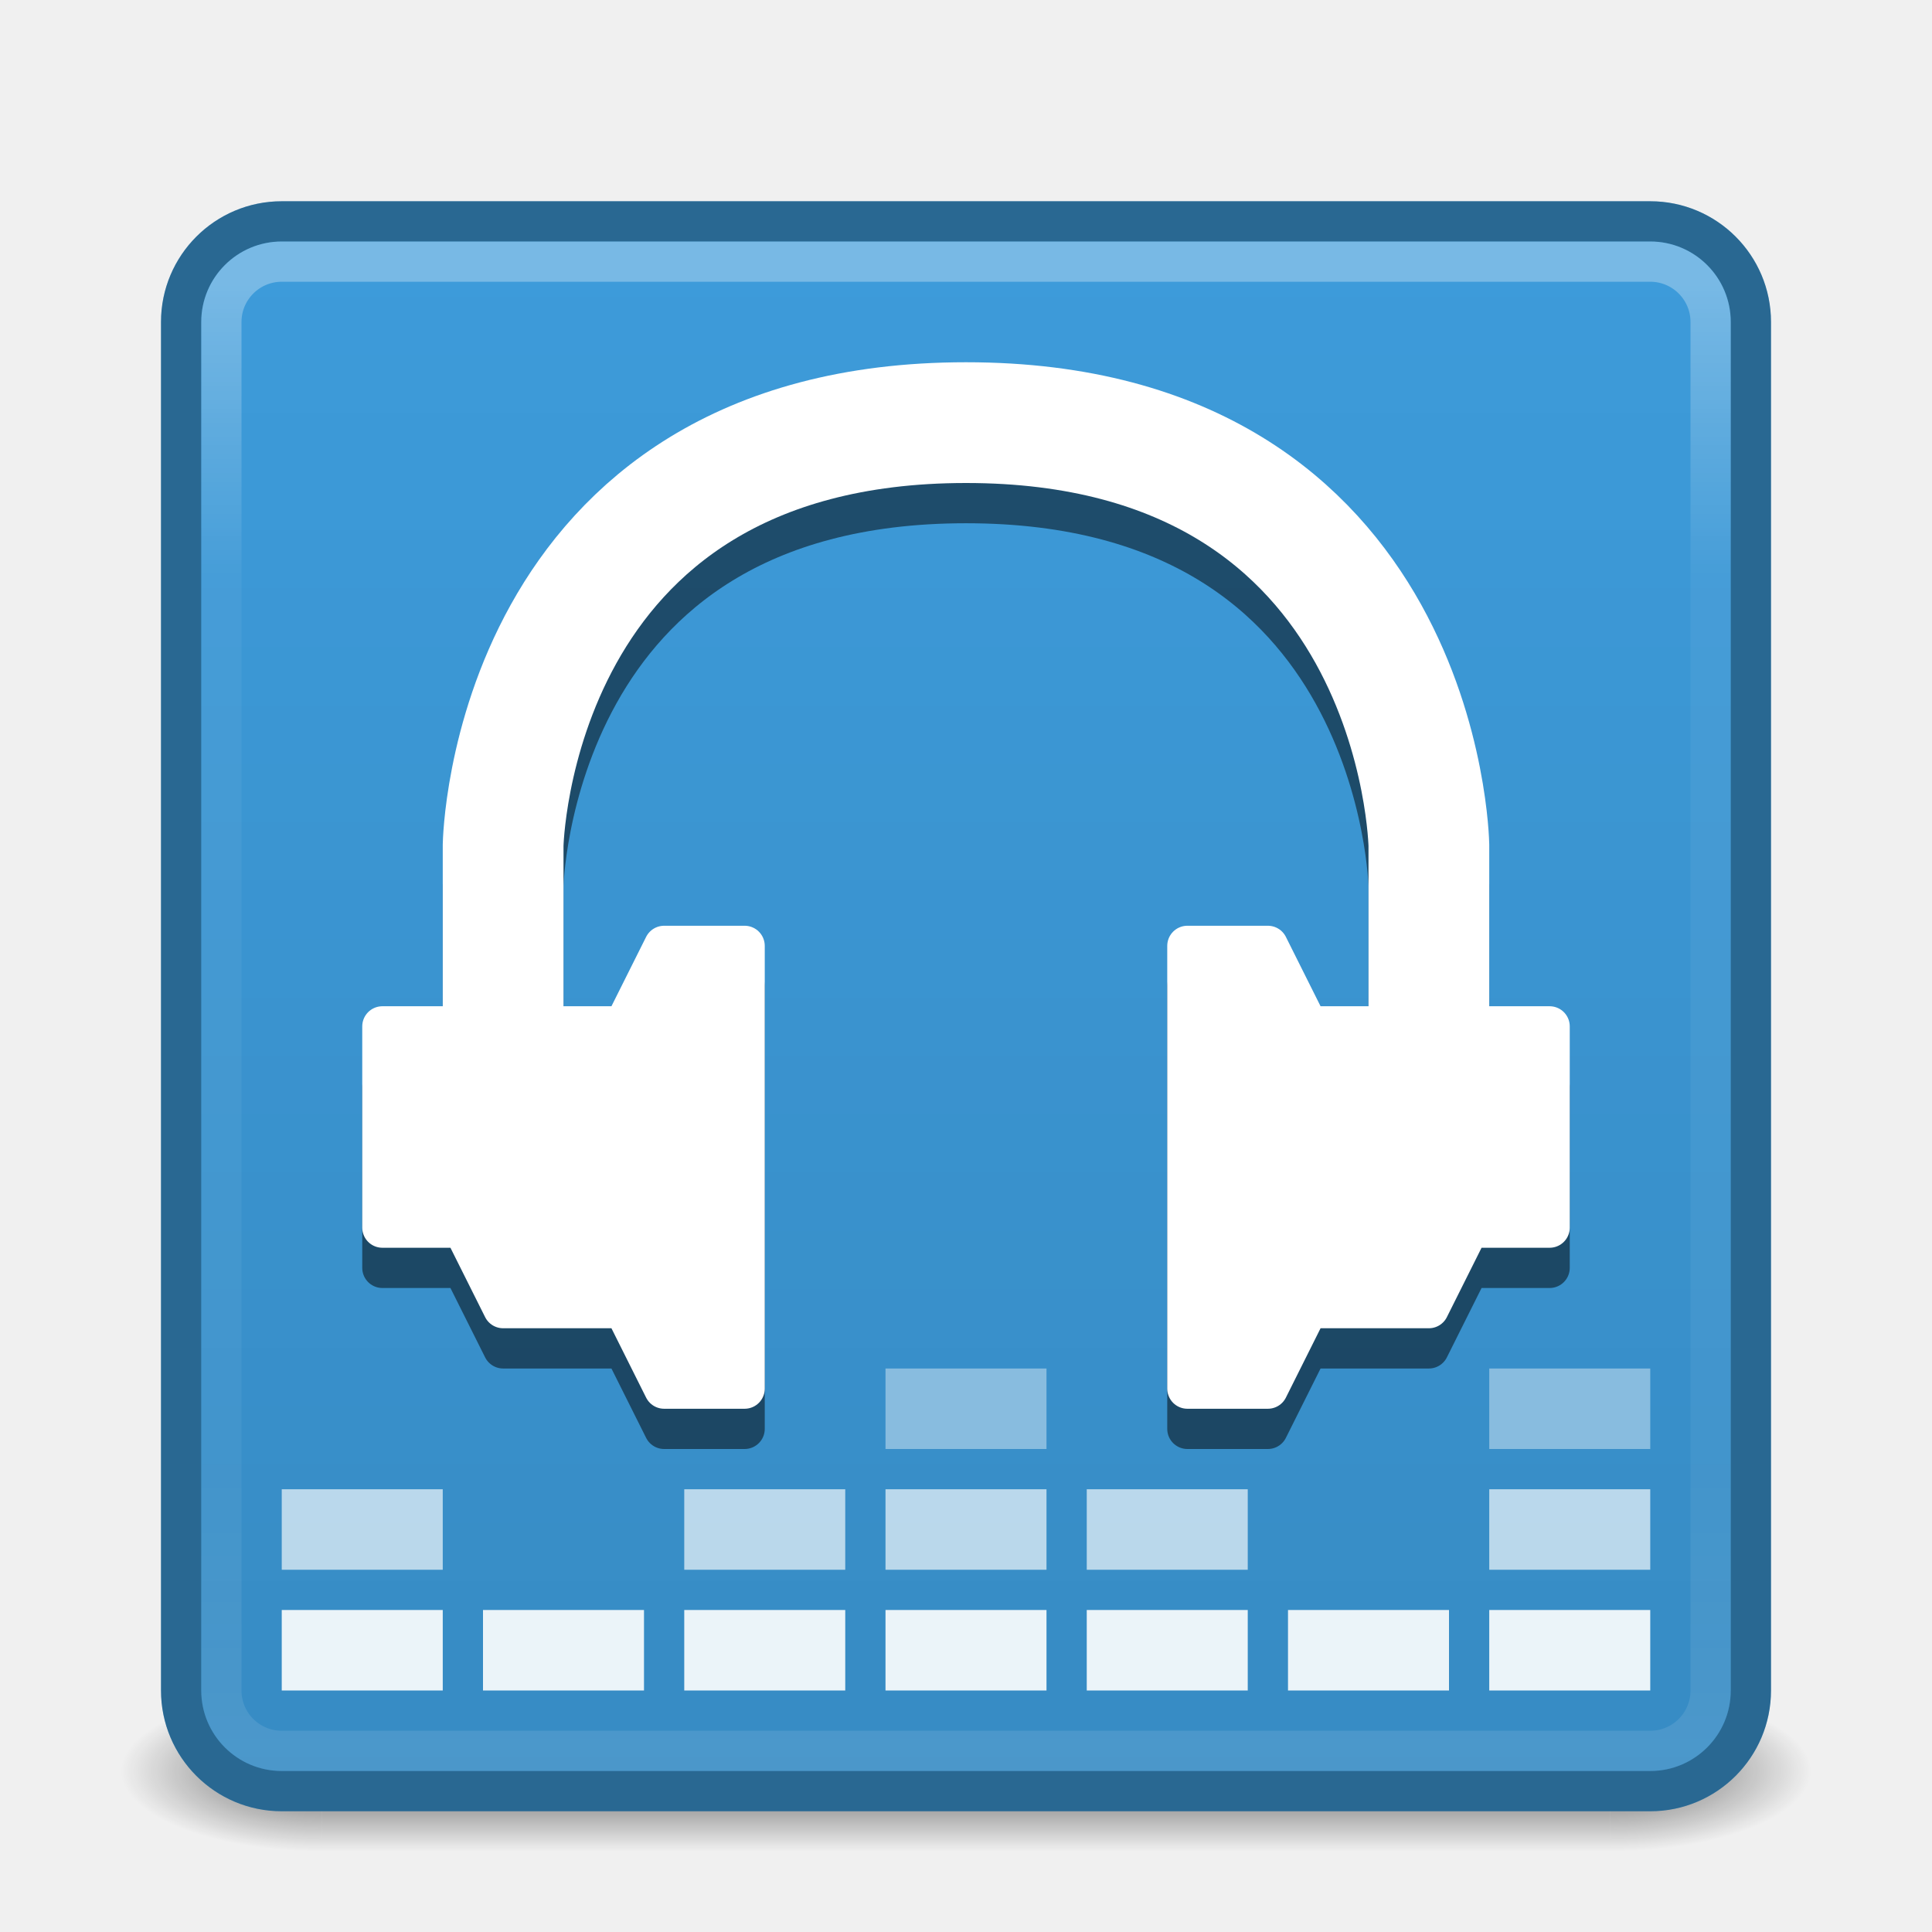
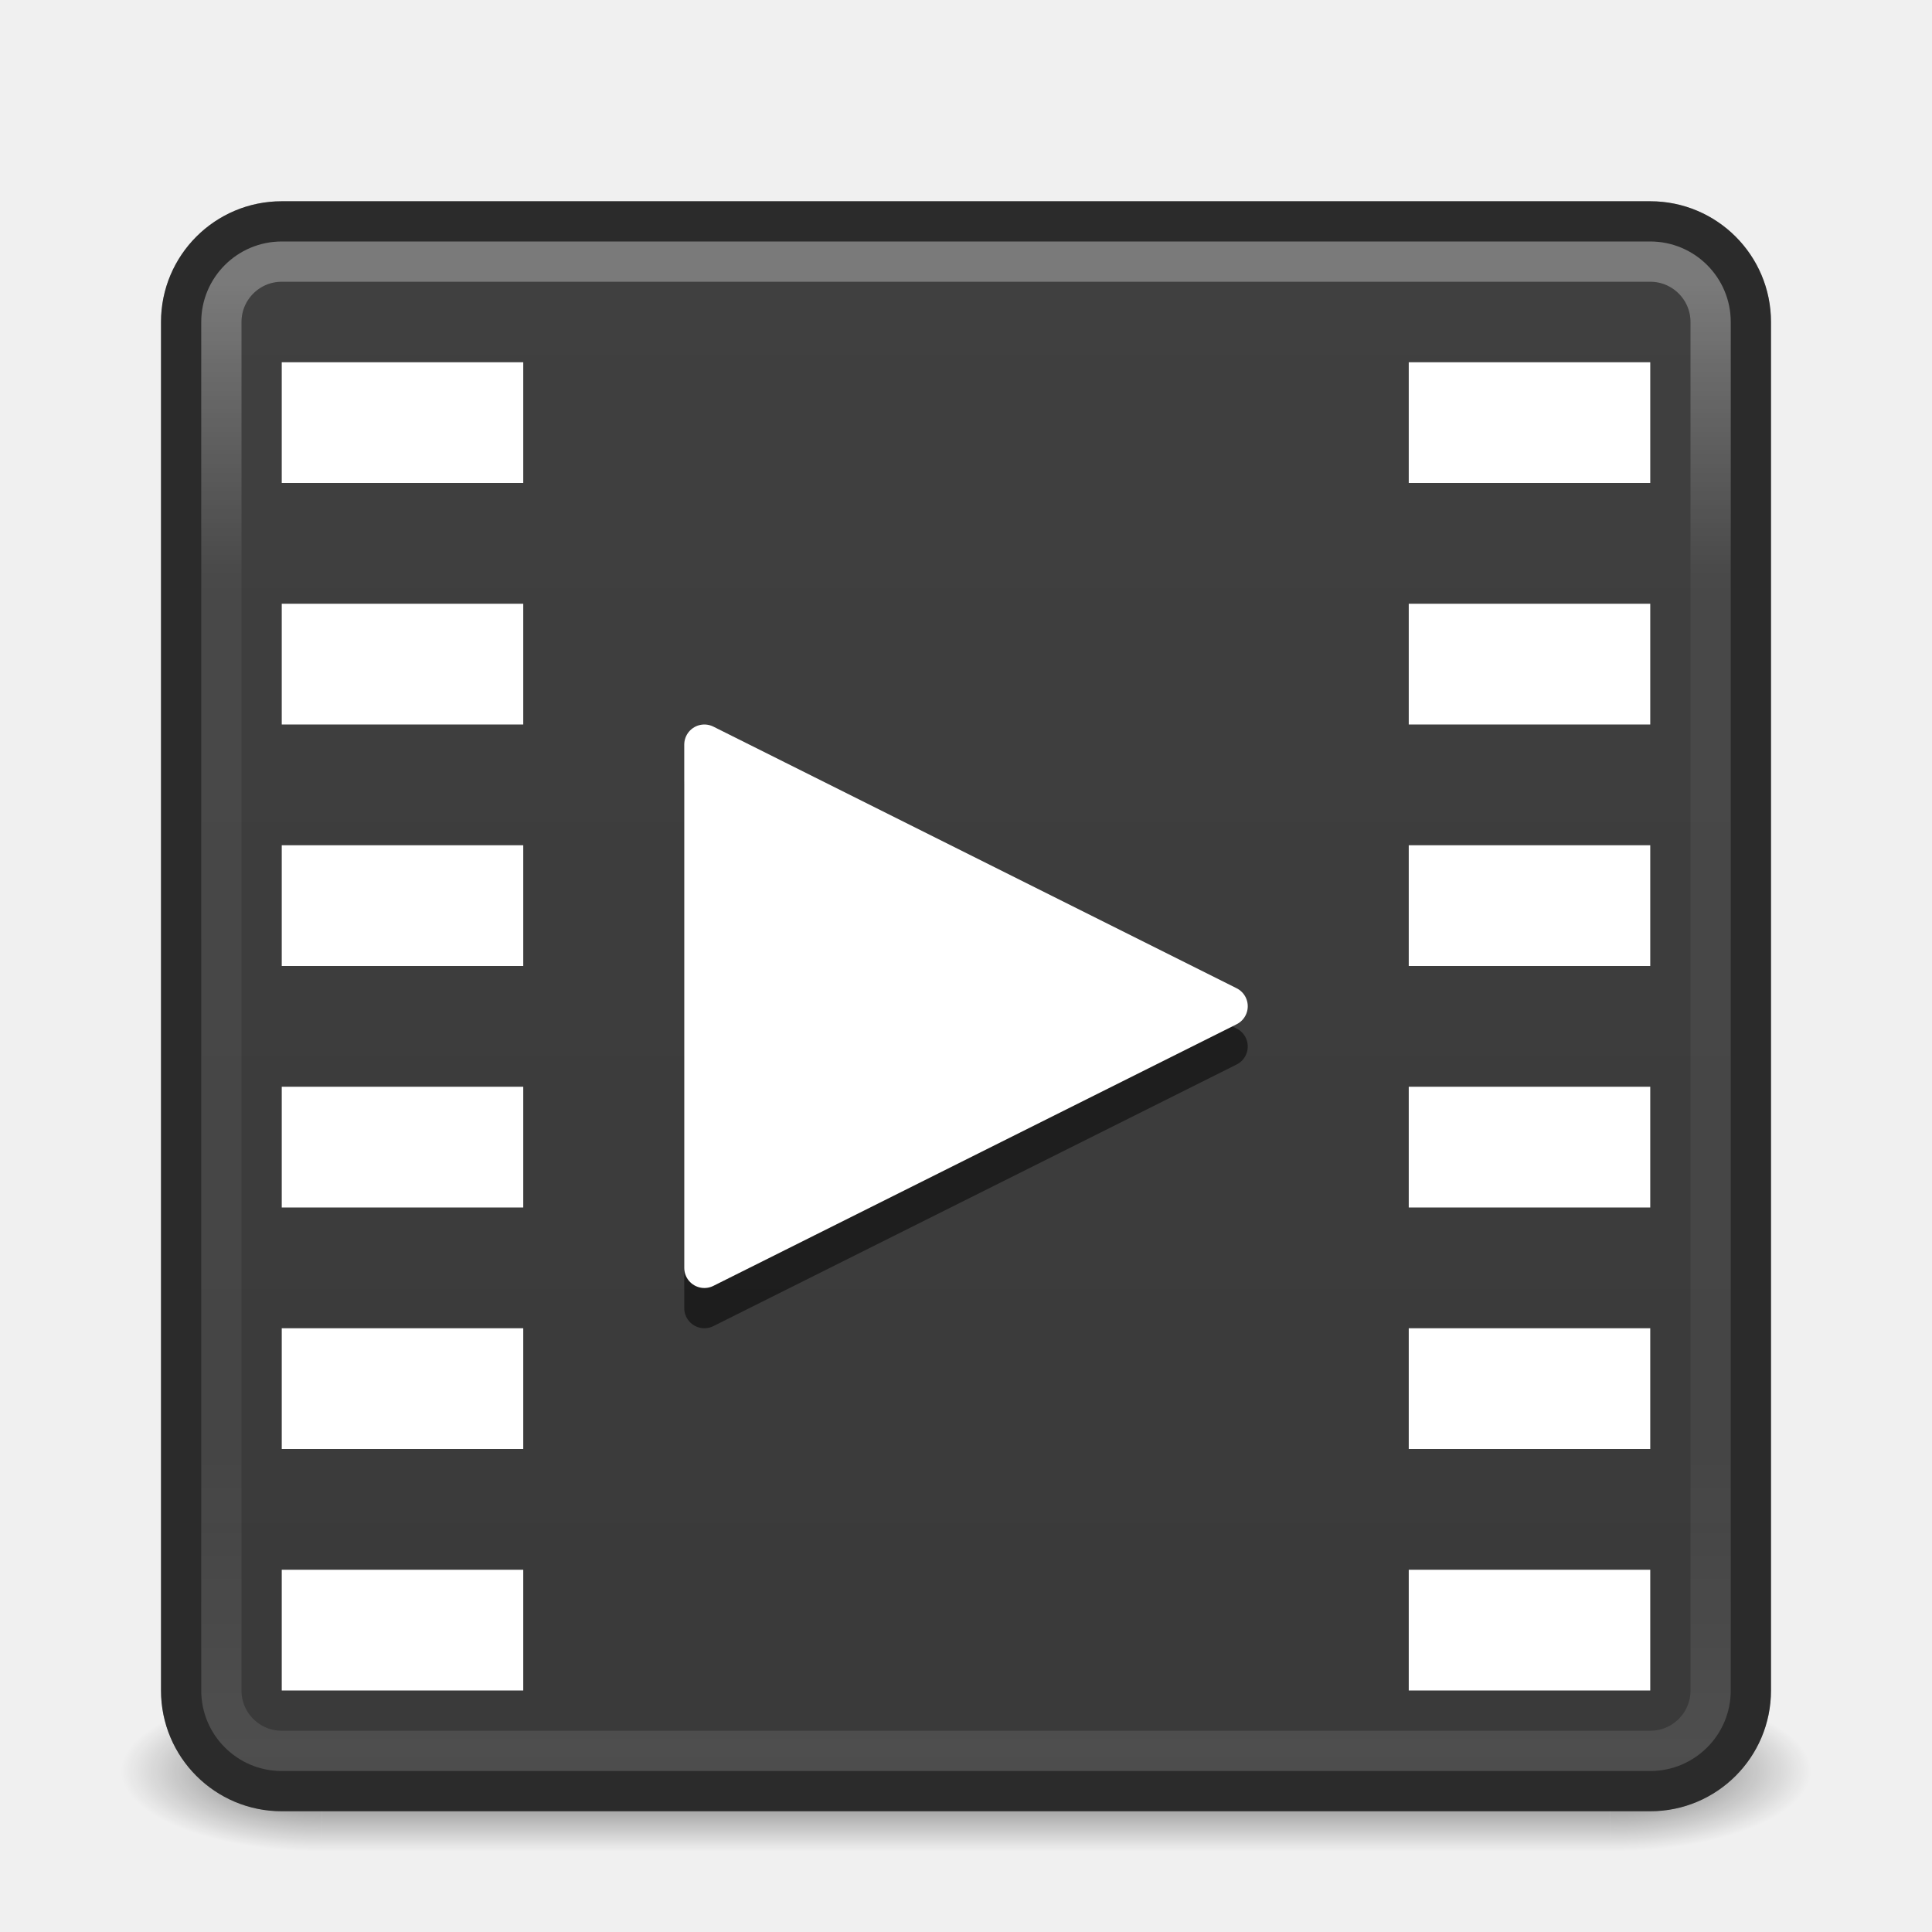
<svg xmlns="http://www.w3.org/2000/svg" xmlns:xlink="http://www.w3.org/1999/xlink" width="48" height="48" viewBox="0 0 48 48" id="svg2" version="1.1">
  <defs id="defs4">
    <linearGradient id="linearGradient4354">
      <stop style="stop-color:#000000;stop-opacity:0" offset="0" id="stop4356" />
      <stop style="stop-color:#000000;stop-opacity:0.1" offset="1" id="stop4358" />
    </linearGradient>
    <linearGradient id="linearGradient4199">
      <stop id="stop4201" offset="0" style="stop-color:#000000;stop-opacity:0.6" />
      <stop id="stop4203" offset="1" style="stop-color:#000000;stop-opacity:0" />
    </linearGradient>
    <linearGradient id="linearGradient4193">
      <stop id="stop4195" offset="0" style="stop-color:#000000;stop-opacity:0.6" />
      <stop id="stop4197" offset="1" style="stop-color:#000000;stop-opacity:0" />
    </linearGradient>
    <linearGradient id="linearGradient4152">
      <stop id="stop4154" offset="0" style="stop-color:#ffffff;stop-opacity:0.3" />
      <stop offset="0.2" id="stop4202" style="stop-color:#ffffff;stop-opacity:0.05" />
      <stop id="stop4204" offset="0.8" style="stop-color:#ffffff;stop-opacity:0.05" />
      <stop id="stop4156" offset="1" style="stop-color:#ffffff;stop-opacity:0.1" />
    </linearGradient>
    <linearGradient xlink:href="#linearGradient4152" id="linearGradient4150" gradientUnits="userSpaceOnUse" x1="24" y1="1009" x2="24" y2="1047" gradientTransform="matrix(0.95,0,0,0.95,1.225,52.91795)" />
    <filter style="color-interpolation-filters:sRGB;" id="filter4268">
      <feFlood flood-opacity="0.498" flood-color="rgb(0,0,0)" result="flood" id="feFlood4270" />
      <feComposite in="flood" in2="SourceGraphic" operator="in" result="composite1" id="feComposite4272" />
      <feGaussianBlur in="composite1" stdDeviation="1" result="blur" id="feGaussianBlur4274" />
      <feOffset dx="1.38778e-16" dy="1" result="offset" id="feOffset4276" />
      <feComposite in="SourceGraphic" in2="offset" operator="over" result="composite2" id="feComposite4278" />
    </filter>
    <radialGradient xlink:href="#linearGradient4199" id="radialGradient4245" cx="40" cy="44" fx="40" fy="44" r="2.5" gradientTransform="matrix(2,0,0,0.8,-40,8.799998)" gradientUnits="userSpaceOnUse" />
    <radialGradient xlink:href="#linearGradient4193" id="radialGradient4235" cx="8" cy="41.5" fx="8" fy="41.5" r="2.5" gradientUnits="userSpaceOnUse" gradientTransform="matrix(-2,0,0,-0.7999999,24,77.19999)" />
    <linearGradient gradientTransform="matrix(1,0,0,0.8,8.1945801e-7,9.199999)" xlink:href="#linearGradient4172" id="linearGradient4178" x1="24" y1="46" x2="24" y2="41" gradientUnits="userSpaceOnUse" />
    <linearGradient id="linearGradient4172">
      <stop offset="0" id="stop4174" style="stop-color:#000000;stop-opacity:0" />
      <stop id="stop4180" offset="0.5" style="stop-color:#000000;stop-opacity:0.6" />
      <stop style="stop-color:#000000;stop-opacity:0;" offset="1" id="stop4176" />
    </linearGradient>
    <radialGradient xlink:href="#linearGradient4208" id="radialGradient4214" cx="24" cy="-4.5" fx="24" fy="-4.5" r="20" gradientTransform="matrix(1,0,0,0.7,8.7243652e-7,8.15)" gradientUnits="userSpaceOnUse" />
    <linearGradient id="linearGradient4208">
      <stop style="stop-color:#ffffff;stop-opacity:0.251" offset="0" id="stop4210" />
      <stop style="stop-color:#ffffff;stop-opacity:0" offset="1" id="stop4212" />
    </linearGradient>
    <linearGradient xlink:href="#linearGradient4354" id="linearGradient4360" x1="24" y1="1011" x2="24" y2="1048" gradientUnits="userSpaceOnUse" />
  </defs>
  <g id="layer3">
    <rect style="fill:url(#linearGradient4178);fill-opacity:1;fill-rule:evenodd;stroke:none;stroke-width:1px;stroke-linecap:butt;stroke-linejoin:miter;stroke-opacity:1" id="rect3370" width="32" height="4" x="8" y="42" />
    <rect style="fill:url(#radialGradient4235);fill-opacity:1;stroke:none" id="rect4227" width="5" height="4" x="3" y="42" />
    <rect style="opacity:1;fill:url(#radialGradient4245);fill-opacity:1;stroke:none" id="rect4237" width="5" height="4" x="40" y="42" />
  </g>
  <g id="layer1" transform="translate(0,-1004.362)" style="display:inline;opacity:1">
-     <rect style="opacity:1;fill:#3d9bda;fill-opacity:1;stroke:none;stroke-width:1;stroke-miterlimit:4;stroke-dasharray:none;stroke-opacity:0" id="rect4136" width="40" height="40" x="4" y="1009.362" rx="3" ry="3" />
+     <rect style="opacity:1;fill:#404040;fill-opacity:1;stroke:none;stroke-width:1;stroke-miterlimit:4;stroke-dasharray:none;stroke-opacity:0" id="rect4136" width="40" height="40" x="4" y="1009.362" rx="3" ry="3" />
    <rect ry="2.5" rx="2.5" y="1009.862" x="4.5" height="39" width="39" id="rect4138" style="opacity:1;fill:none;fill-opacity:1;stroke:#000000;stroke-width:1;stroke-miterlimit:4;stroke-dasharray:none;stroke-opacity:0.33" />
    <rect ry="2" rx="2" y="1010.362" x="5" height="38" width="38" id="rect4352" style="opacity:1;fill:url(#linearGradient4360);fill-opacity:1;stroke:none;stroke-width:1;stroke-miterlimit:4;stroke-dasharray:none;stroke-opacity:1" />
    <rect style="opacity:1;fill:none;fill-opacity:1;stroke:url(#linearGradient4150);stroke-width:1;stroke-miterlimit:4;stroke-dasharray:none;stroke-opacity:1" id="rect4148" width="37" height="37" x="5.5" y="1010.862" rx="1.5" ry="1.5" />
  </g>
  <g id="layer5" style="display:inline">
-     <path id="path4292" d="m 9.5,27 0,4.5 2,0 1,2 3,0 1,2 2,0 0,-11 -2,0 -1,2.5 z" style="display:inline;opacity:0.5;fill:#000000;fill-opacity:1;fill-rule:evenodd;stroke:#000000;stroke-width:1;stroke-linecap:butt;stroke-linejoin:round;stroke-miterlimit:4;stroke-dasharray:none;stroke-opacity:1" />
-     <path id="path4294" d="M 12.5,26.479 12.5,22 c 0,0 0.173,-10.5 11.5,-10.5 11.327,0 11.5,10.5 11.5,10.5 l 0,4.479" style="display:inline;opacity:0.5;fill:none;fill-rule:evenodd;stroke:#000000;stroke-width:3;stroke-linecap:round;stroke-linejoin:round;stroke-miterlimit:4;stroke-dasharray:none;stroke-opacity:1" />
-     <path style="display:inline;opacity:0.5;fill:#000000;fill-opacity:1;fill-rule:evenodd;stroke:#000000;stroke-width:1;stroke-linecap:butt;stroke-linejoin:round;stroke-miterlimit:4;stroke-dasharray:none;stroke-opacity:1" d="m 38.5,27 0,4.5 -2,0 -1,2 -3,0 -1,2 -2,0 0,-11 2,0 1,2.5 z" id="path4296" />
-     <path style="display:inline;opacity:1;fill:#ffffff;fill-opacity:1;fill-rule:evenodd;stroke:#ffffff;stroke-width:1;stroke-linecap:butt;stroke-linejoin:round;stroke-miterlimit:4;stroke-dasharray:none;stroke-opacity:1" d="m 9.5,25.5 0,5 2,0 1,2 3,0 1,2 2,0 0,-11 -2,0 -1,2 z" id="path4283" />
-     <path style="display:inline;opacity:1;fill:none;fill-rule:evenodd;stroke:#ffffff;stroke-width:3;stroke-linecap:round;stroke-linejoin:round;stroke-miterlimit:4;stroke-dasharray:none;stroke-opacity:1" d="M 12.5,25.479 12.5,21 c 0,0 0.173,-10.5 11.5,-10.5 11.327,0 11.5,10.5 11.5,10.5 l 0,4.479" id="path4287" />
-     <path id="path4242" d="m 38.5,25.5 0,5 -2,0 -1,2 -3,0 -1,2 -2,0 0,-11 2,0 1,2 z" style="display:inline;opacity:1;fill:#ffffff;fill-opacity:1;fill-rule:evenodd;stroke:#ffffff;stroke-width:1;stroke-linecap:butt;stroke-linejoin:round;stroke-miterlimit:4;stroke-dasharray:none;stroke-opacity:1" />
-     <rect style="display:inline;opacity:0.9;fill:#ffffff;fill-opacity:1;stroke:#ffffff;stroke-width:0;stroke-linecap:round;stroke-linejoin:miter;stroke-miterlimit:4;stroke-dasharray:none;stroke-opacity:1" id="rect4220" width="4" height="2" x="7" y="40" ry="0" rx="0" />
-     <rect rx="0" ry="0" y="40" x="12" height="2" width="4" id="rect4244" style="display:inline;opacity:0.9;fill:#ffffff;fill-opacity:1;stroke:#ffffff;stroke-width:0;stroke-linecap:round;stroke-linejoin:miter;stroke-miterlimit:4;stroke-dasharray:none;stroke-opacity:1" />
-     <rect style="display:inline;opacity:0.9;fill:#ffffff;fill-opacity:1;stroke:#ffffff;stroke-width:0;stroke-linecap:round;stroke-linejoin:miter;stroke-miterlimit:4;stroke-dasharray:none;stroke-opacity:1" id="rect4254" width="4" height="2" x="17" y="40" ry="0" rx="0" />
-     <rect rx="0" ry="0" y="40" x="22" height="2" width="4" id="rect4256" style="display:inline;opacity:0.9;fill:#ffffff;fill-opacity:1;stroke:#ffffff;stroke-width:0;stroke-linecap:round;stroke-linejoin:miter;stroke-miterlimit:4;stroke-dasharray:none;stroke-opacity:1" />
-     <rect style="display:inline;opacity:0.9;fill:#ffffff;fill-opacity:1;stroke:#ffffff;stroke-width:0;stroke-linecap:round;stroke-linejoin:miter;stroke-miterlimit:4;stroke-dasharray:none;stroke-opacity:1" id="rect4258" width="4" height="2" x="27" y="40" ry="0" rx="0" />
-     <rect rx="0" ry="0" y="40" x="32" height="2" width="4" id="rect4260" style="display:inline;opacity:0.9;fill:#ffffff;fill-opacity:1;stroke:#ffffff;stroke-width:0;stroke-linecap:round;stroke-linejoin:miter;stroke-miterlimit:4;stroke-dasharray:none;stroke-opacity:1" />
-     <rect style="display:inline;opacity:0.9;fill:#ffffff;fill-opacity:1;stroke:#ffffff;stroke-width:0;stroke-linecap:round;stroke-linejoin:miter;stroke-miterlimit:4;stroke-dasharray:none;stroke-opacity:1" id="rect4262" width="4" height="2" x="37" y="40" ry="0" rx="0" />
-     <rect rx="0" ry="0" y="37" x="7" height="2" width="4" id="rect4264" style="display:inline;opacity:0.65;fill:#ffffff;fill-opacity:1;stroke:#ffffff;stroke-width:0;stroke-linecap:round;stroke-linejoin:miter;stroke-miterlimit:4;stroke-dasharray:none;stroke-opacity:1" />
-     <rect rx="0" ry="0" y="37" x="17" height="2" width="4" id="rect4268" style="display:inline;opacity:0.65;fill:#ffffff;fill-opacity:1;stroke:#ffffff;stroke-width:0;stroke-linecap:round;stroke-linejoin:miter;stroke-miterlimit:4;stroke-dasharray:none;stroke-opacity:1" />
-     <rect style="display:inline;opacity:0.65;fill:#ffffff;fill-opacity:1;stroke:#ffffff;stroke-width:0;stroke-linecap:round;stroke-linejoin:miter;stroke-miterlimit:4;stroke-dasharray:none;stroke-opacity:1" id="rect4270" width="4" height="2" x="22" y="37" ry="0" rx="0" />
-     <rect rx="0" ry="0" y="37" x="27" height="2" width="4" id="rect4272" style="display:inline;opacity:0.65;fill:#ffffff;fill-opacity:1;stroke:#ffffff;stroke-width:0;stroke-linecap:round;stroke-linejoin:miter;stroke-miterlimit:4;stroke-dasharray:none;stroke-opacity:1" />
-     <rect rx="0" ry="0" y="37" x="37" height="2" width="4" id="rect4276" style="display:inline;opacity:0.65;fill:#ffffff;fill-opacity:1;stroke:#ffffff;stroke-width:0;stroke-linecap:round;stroke-linejoin:miter;stroke-miterlimit:4;stroke-dasharray:none;stroke-opacity:1" />
-     <rect rx="0" ry="0" y="34" x="22" height="2" width="4" id="rect4284" style="display:inline;opacity:0.4;fill:#ffffff;fill-opacity:1;stroke:#ffffff;stroke-width:0;stroke-linecap:round;stroke-linejoin:miter;stroke-miterlimit:4;stroke-dasharray:none;stroke-opacity:1" />
-     <rect style="display:inline;opacity:0.4;fill:#ffffff;fill-opacity:1;stroke:#ffffff;stroke-width:0;stroke-linecap:round;stroke-linejoin:miter;stroke-miterlimit:4;stroke-dasharray:none;stroke-opacity:1" id="rect4290" width="4" height="2" x="37" y="34" ry="0" rx="0" />
+     <rect style="opacity:1;fill:#ffffff;fill-opacity:1;stroke:none;stroke-width:2;stroke-linecap:round;stroke-linejoin:round;stroke-miterlimit:4;stroke-dasharray:none;stroke-opacity:1" id="rect4197" width="6" height="3" x="7" y="39" rx="0" ry="0" />
+     <rect ry="0" rx="0" y="33" x="7" height="3" width="6" id="rect4199" style="opacity:1;fill:#ffffff;fill-opacity:1;stroke:none;stroke-width:2;stroke-linecap:round;stroke-linejoin:round;stroke-miterlimit:4;stroke-dasharray:none;stroke-opacity:1" />
+     <rect style="opacity:1;fill:#ffffff;fill-opacity:1;stroke:none;stroke-width:2;stroke-linecap:round;stroke-linejoin:round;stroke-miterlimit:4;stroke-dasharray:none;stroke-opacity:1" id="rect4201" width="6" height="3" x="7" y="27" rx="0" ry="0" />
+     <rect ry="0" rx="0" y="21" x="7" height="3" width="6" id="rect4203" style="opacity:1;fill:#ffffff;fill-opacity:1;stroke:none;stroke-width:2;stroke-linecap:round;stroke-linejoin:round;stroke-miterlimit:4;stroke-dasharray:none;stroke-opacity:1" />
+     <rect style="opacity:1;fill:#ffffff;fill-opacity:1;stroke:none;stroke-width:2;stroke-linecap:round;stroke-linejoin:round;stroke-miterlimit:4;stroke-dasharray:none;stroke-opacity:1" id="rect4205" width="6" height="3" x="7" y="15" rx="0" ry="0" />
+     <rect ry="0" rx="0" y="9" x="7" height="3" width="6" id="rect4207" style="opacity:1;fill:#ffffff;fill-opacity:1;stroke:none;stroke-width:2;stroke-linecap:round;stroke-linejoin:round;stroke-miterlimit:4;stroke-dasharray:none;stroke-opacity:1" />
+     <rect ry="0" rx="0" y="39" x="35" height="3" width="6" id="rect4209" style="opacity:1;fill:#ffffff;fill-opacity:1;stroke:none;stroke-width:2;stroke-linecap:round;stroke-linejoin:round;stroke-miterlimit:4;stroke-dasharray:none;stroke-opacity:1" />
+     <rect style="opacity:1;fill:#ffffff;fill-opacity:1;stroke:none;stroke-width:2;stroke-linecap:round;stroke-linejoin:round;stroke-miterlimit:4;stroke-dasharray:none;stroke-opacity:1" id="rect4211" width="6" height="3" x="35" y="33" rx="0" ry="0" />
+     <rect ry="0" rx="0" y="27" x="35" height="3" width="6" id="rect4213" style="opacity:1;fill:#ffffff;fill-opacity:1;stroke:none;stroke-width:2;stroke-linecap:round;stroke-linejoin:round;stroke-miterlimit:4;stroke-dasharray:none;stroke-opacity:1" />
+     <rect style="opacity:1;fill:#ffffff;fill-opacity:1;stroke:none;stroke-width:2;stroke-linecap:round;stroke-linejoin:round;stroke-miterlimit:4;stroke-dasharray:none;stroke-opacity:1" id="rect4215" width="6" height="3" x="35" y="21" rx="0" ry="0" />
+     <rect ry="0" rx="0" y="15" x="35" height="3" width="6" id="rect4217" style="opacity:1;fill:#ffffff;fill-opacity:1;stroke:none;stroke-width:2;stroke-linecap:round;stroke-linejoin:round;stroke-miterlimit:4;stroke-dasharray:none;stroke-opacity:1" />
+     <rect style="opacity:1;fill:#ffffff;fill-opacity:1;stroke:none;stroke-width:2;stroke-linecap:round;stroke-linejoin:round;stroke-miterlimit:4;stroke-dasharray:none;stroke-opacity:1" id="rect4219" width="6" height="3" x="35" y="9" rx="0" ry="0" />
+     <path id="path4223" d="m 17.5,19.5 0,13 13,-6.5 z" style="fill:#000000;fill-opacity:1;fill-rule:evenodd;stroke:#000000;stroke-width:1px;stroke-linecap:butt;stroke-linejoin:round;stroke-opacity:1;opacity:0.5" />
+     <path style="fill:#ffffff;fill-opacity:1;fill-rule:evenodd;stroke:#ffffff;stroke-width:1px;stroke-linecap:butt;stroke-linejoin:round;stroke-opacity:1" d="m 17.5,18.5 0,13 13,-6.5 z" id="path4221" />
  </g>
  <g id="layer4" style="display:none">
    <rect style="fill:url(#radialGradient4214);fill-opacity:1;fill-rule:evenodd;stroke:none;stroke-width:1px;stroke-linecap:butt;stroke-linejoin:miter;stroke-opacity:1" id="rect4190" width="40" height="14" x="4" y="5" ry="2" />
  </g>
</svg>
